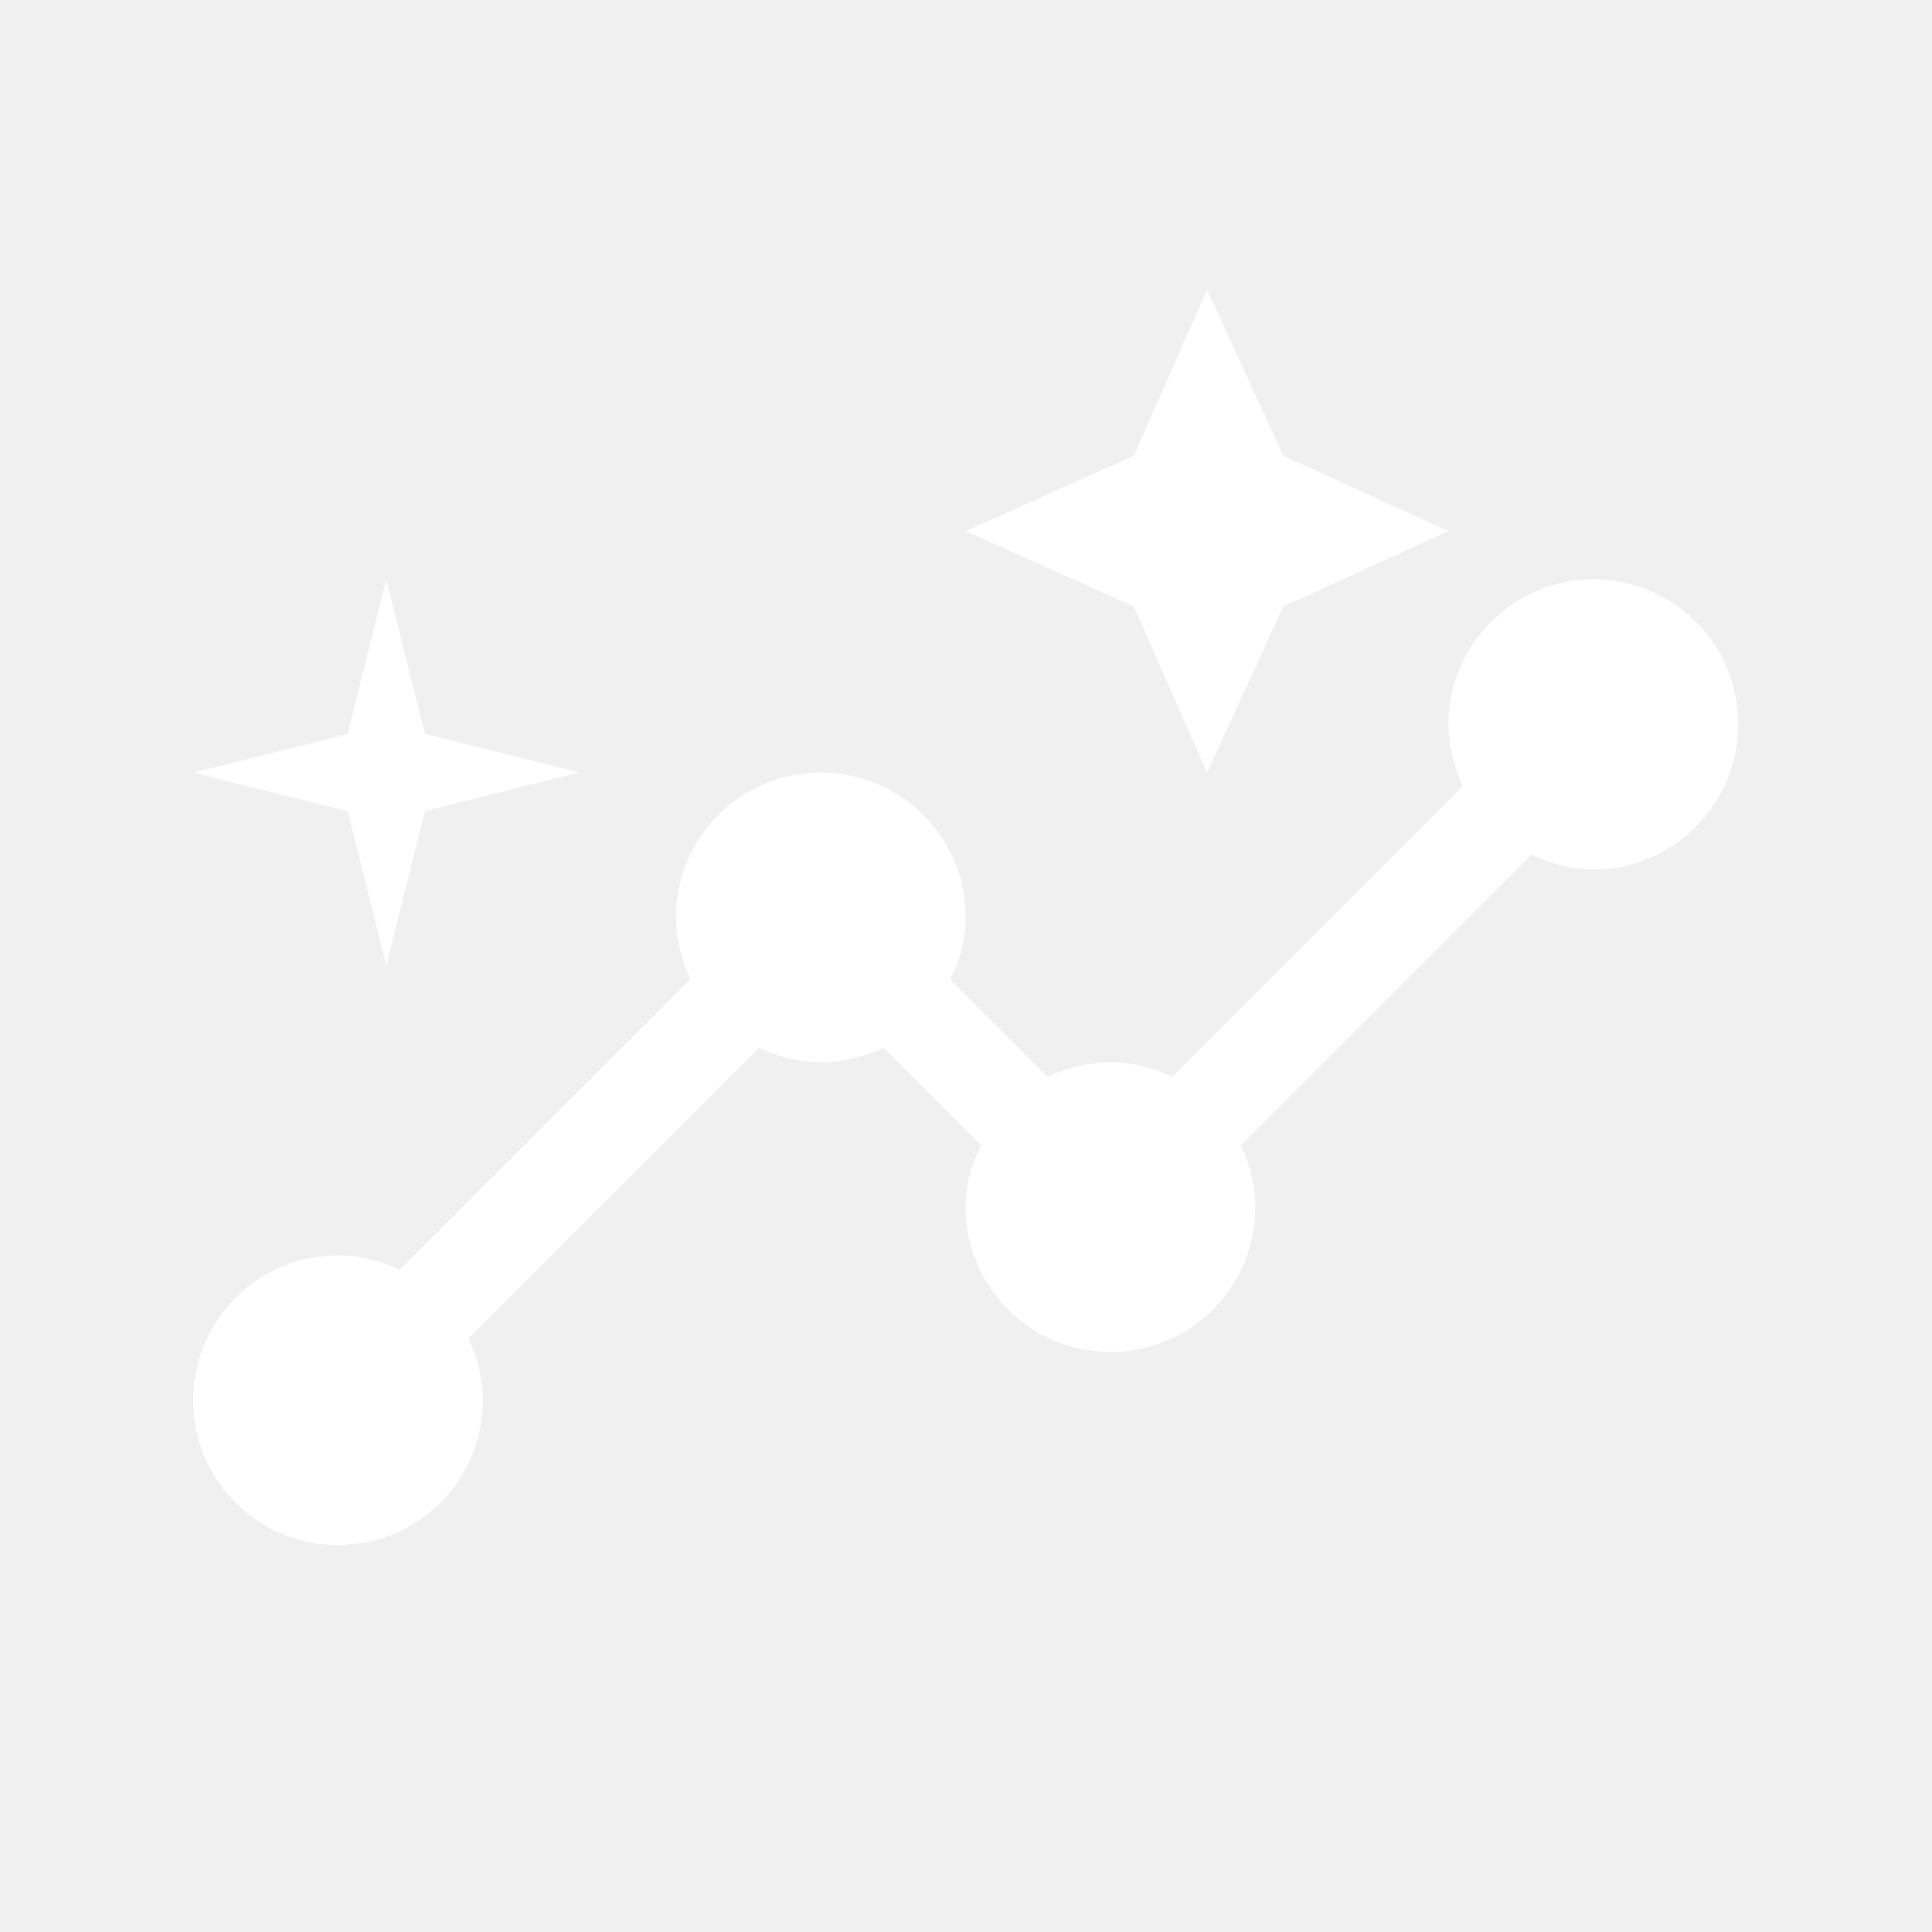
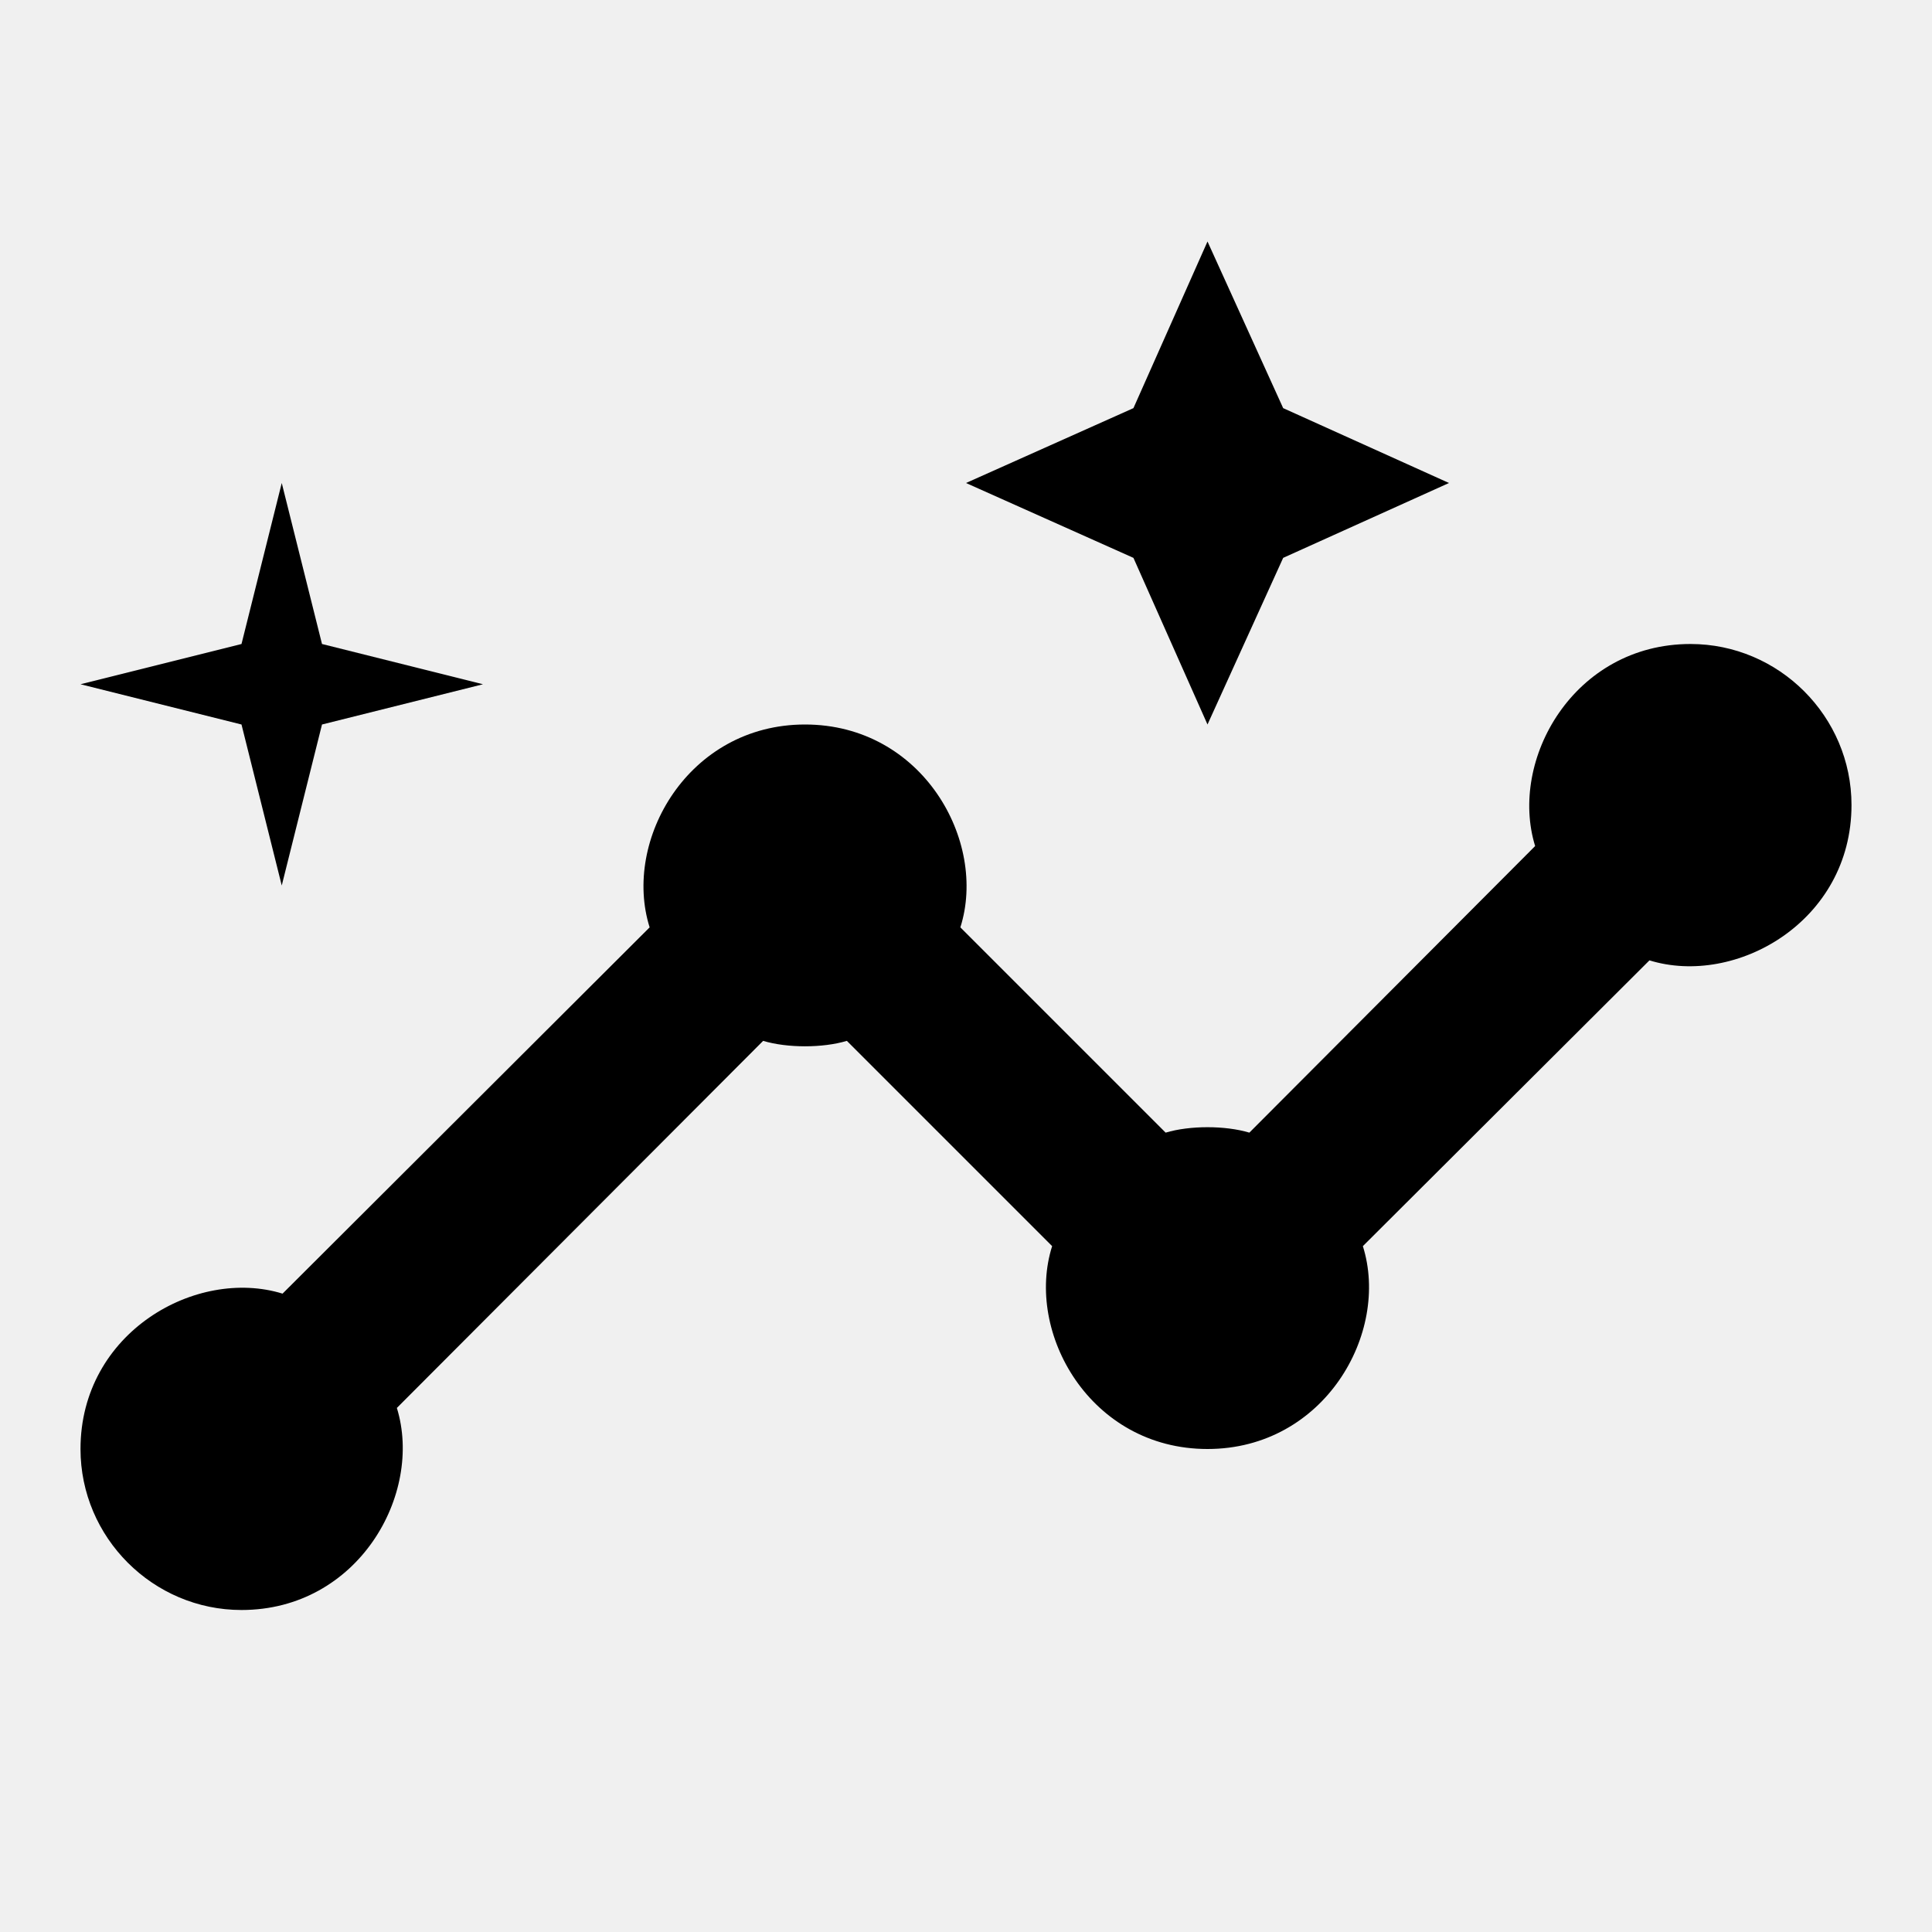
- <svg xmlns="http://www.w3.org/2000/svg" width="1989" height="1989" viewBox="0 0 1989 1989" fill="none">
-   <path d="M1242.71 795.333L1321.25 624.336L1491.25 546.791L1321.25 469.246L1242.71 298.25L1167.15 469.246L994.166 546.791L1167.15 624.336L1242.71 795.333Z" fill="white" />
-   <path d="M397.666 994.166L437.433 835.099L596.499 795.333L437.433 755.566L397.666 596.5L357.9 755.566L198.833 795.333L357.9 835.099L397.666 994.166Z" fill="white" />
-   <path d="M1640.37 596.5C1534 596.5 1457.45 707.846 1506.16 809.251L1206.92 1108.49C1155.22 1083.64 1108.49 1094.58 1078.67 1108.49L978.259 1008.08C988.201 989.195 994.166 967.323 994.166 944.458C994.166 861.942 927.556 795.333 845.041 795.333C762.525 795.333 695.916 861.942 695.916 944.458C695.916 967.323 701.881 989.195 710.828 1008.08L411.584 1307.33C392.695 1298.38 370.824 1292.42 347.958 1292.42C265.442 1292.42 198.833 1359.02 198.833 1441.54C198.833 1524.06 265.442 1590.67 347.958 1590.67C430.474 1590.67 497.083 1524.06 497.083 1441.54C497.083 1418.67 491.118 1396.8 482.17 1377.91L781.414 1078.67C833.111 1103.52 879.836 1092.59 909.661 1078.67L1010.07 1179.08C1000.13 1197.97 994.166 1219.84 994.166 1242.71C994.166 1325.22 1060.77 1391.83 1143.29 1391.83C1225.81 1391.83 1292.42 1325.22 1292.42 1242.71C1292.42 1219.84 1286.45 1197.97 1277.5 1179.08L1576.75 879.837C1679.15 929.545 1789.5 851.006 1789.5 745.624C1789.5 663.109 1722.89 596.5 1640.37 596.5Z" fill="white" />
+ <svg xmlns="http://www.w3.org/2000/svg" enable-background="new 0 0 24 24" height="24" viewBox="0 0 24 24" width="24">
+   <path d="m0 0h24v24h-24z" fill="none" />
+   <path d="m21 8c-1.45 0-2.26 1.44-1.93 2.51l-3.55 3.56c-.3-.09-.74-.09-1.04 0l-2.55-2.55c.34-1.07-.47-2.52-1.93-2.52-1.45 0-2.27 1.44-1.93 2.52l-4.56 4.55c-1.07-.33-2.51.48-2.51 1.93 0 1.1.9 2 2 2 1.45 0 2.26-1.44 1.93-2.51l4.55-4.56c.3.09.74.09 1.04 0l2.55 2.55c-.34 1.07.47 2.52 1.93 2.52 1.45 0 2.27-1.44 1.93-2.52l3.56-3.55c1.07.33 2.51-.48 2.51-1.93 0-1.1-.9-2-2-2z" />
+   <path d="m15 9 .94-2.07 2.06-.93-2.06-.93-.94-2.07-.92 2.07-2.08.93 2.08.93z" />
+   <path d="m3.5 11 .5-2 2-.5-2-.5-.5-2-.5 2-2 .5 2 .5z" />
</svg>
